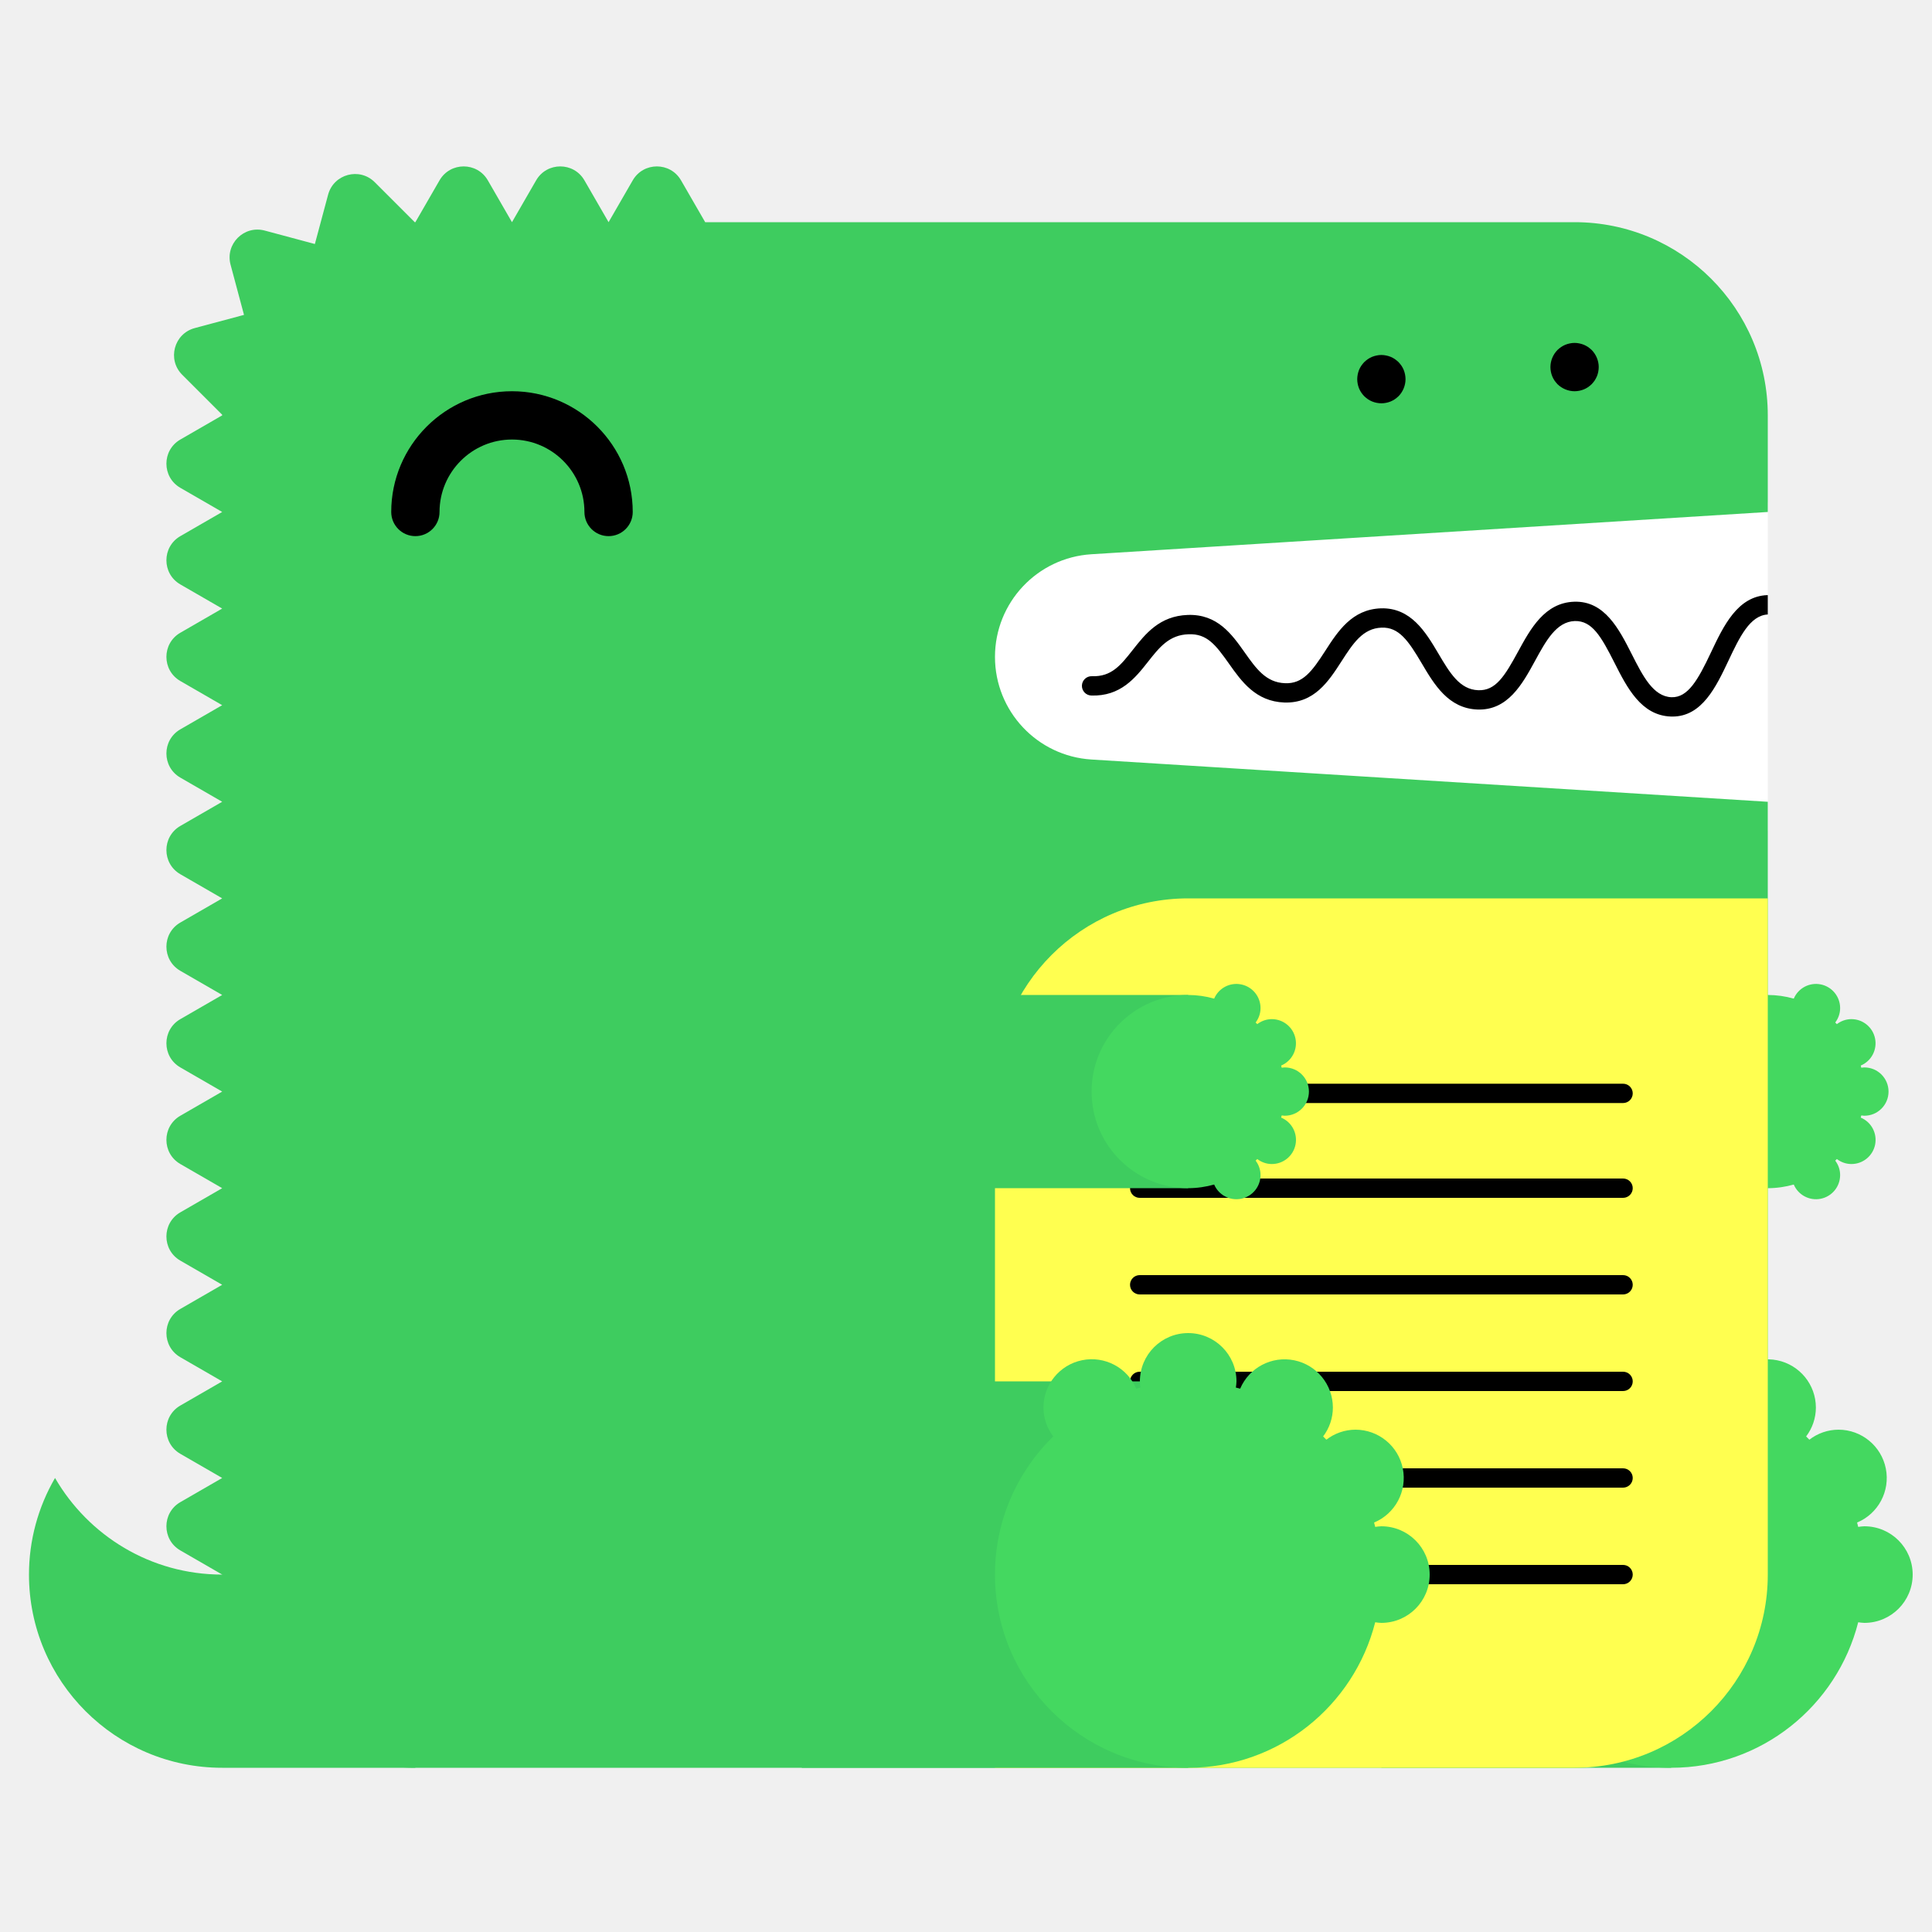
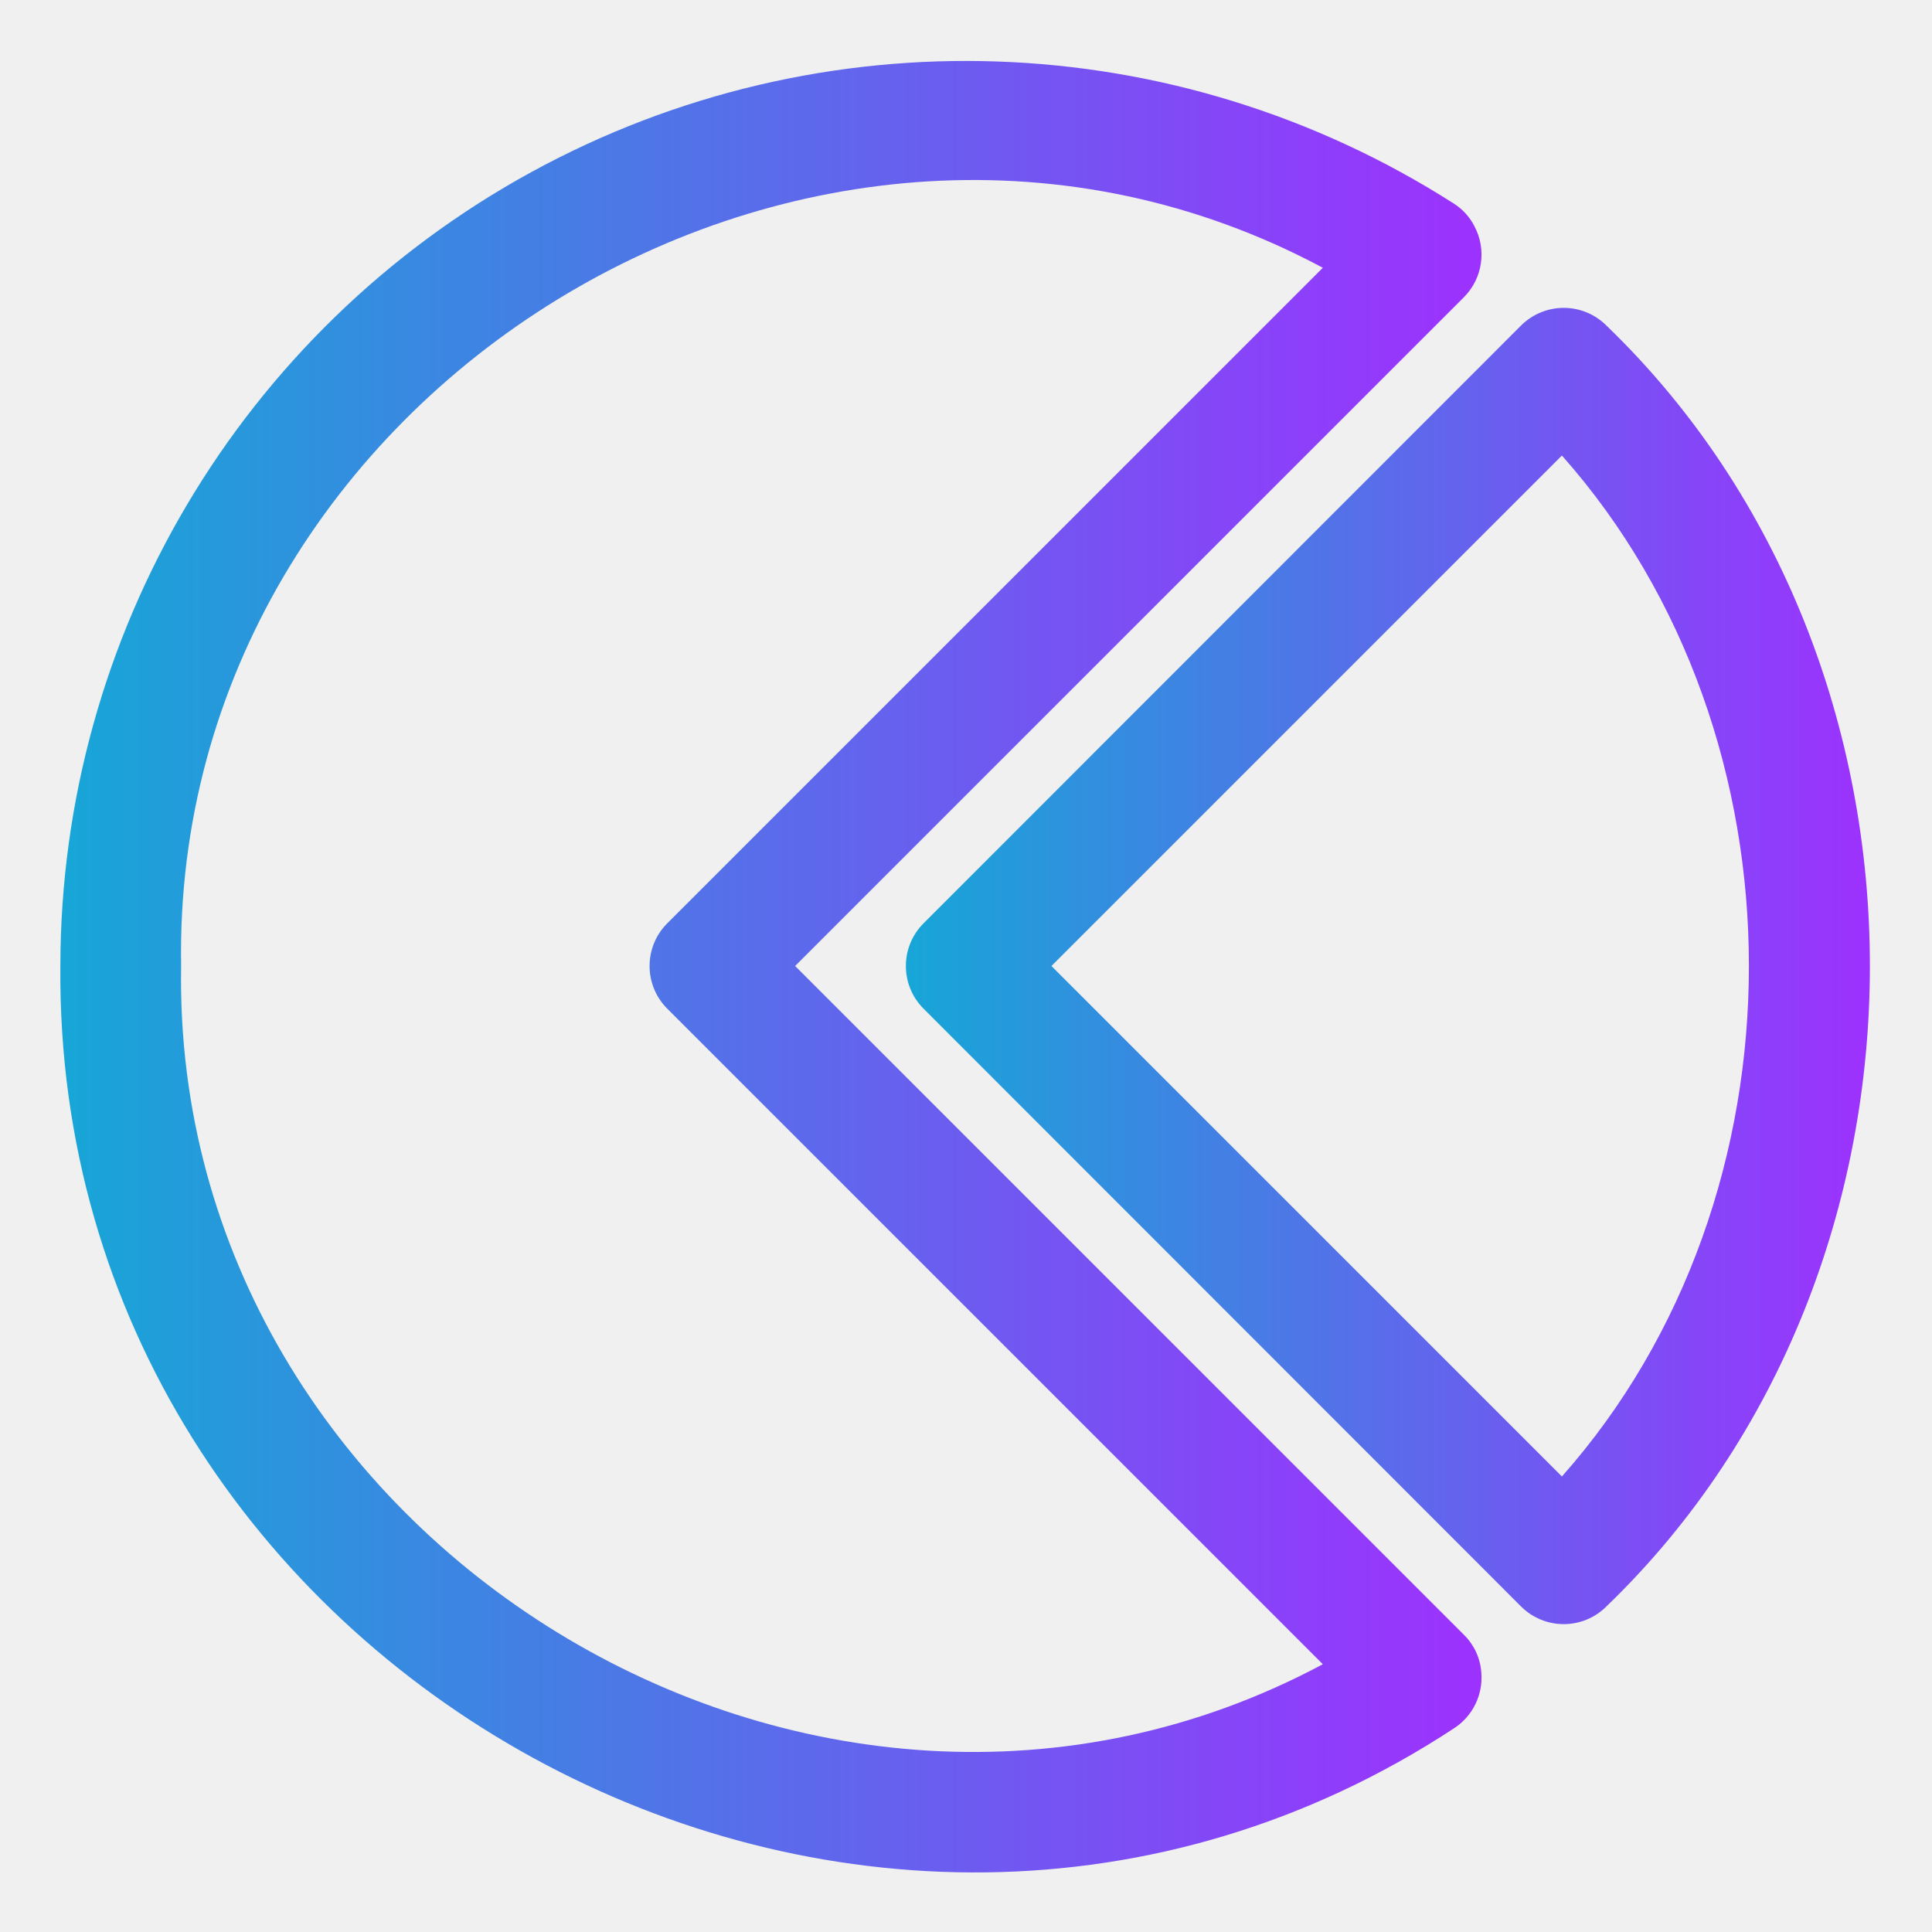
- <svg xmlns="http://www.w3.org/2000/svg" width="200" height="200" viewBox="0 0 200 200">
-   <g fill="none" fill-rule="evenodd">
-     <path fill="#FFF" d="M99 52h84v34H99z" />
-     <path d="M23 163c-7.398 0-13.843-4.027-17.303-10A19.886 19.886 0 0 0 3 163c0 11.046 8.954 20 20 20h20v-20H23z" fill="#3ECC5F" />
-     <path d="M112.98 57.376L183 53V43c0-11.046-8.954-20-20-20H73l-2.5-4.33c-1.112-1.925-3.889-1.925-5 0L63 23l-2.5-4.33c-1.111-1.925-3.889-1.925-5 0L53 23l-2.5-4.33c-1.111-1.925-3.889-1.925-5 0L43 23c-.022 0-.042.003-.065.003l-4.142-4.141c-1.57-1.571-4.252-.853-4.828 1.294l-1.369 5.104-5.192-1.392c-2.148-.575-4.111 1.389-3.535 3.536l1.39 5.193-5.102 1.367c-2.148.576-2.867 3.259-1.296 4.83l4.142 4.142c0 .021-.003.042-.003.064l-4.33 2.5c-1.925 1.111-1.925 3.889 0 5L23 53l-4.33 2.5c-1.925 1.111-1.925 3.889 0 5L23 63l-4.33 2.5c-1.925 1.111-1.925 3.889 0 5L23 73l-4.33 2.5c-1.925 1.111-1.925 3.889 0 5L23 83l-4.33 2.5c-1.925 1.111-1.925 3.889 0 5L23 93l-4.33 2.5c-1.925 1.111-1.925 3.889 0 5L23 103l-4.33 2.5c-1.925 1.111-1.925 3.889 0 5L23 113l-4.33 2.5c-1.925 1.111-1.925 3.889 0 5L23 123l-4.33 2.5c-1.925 1.111-1.925 3.889 0 5L23 133l-4.33 2.5c-1.925 1.111-1.925 3.889 0 5L23 143l-4.33 2.5c-1.925 1.111-1.925 3.889 0 5L23 153l-4.33 2.5c-1.925 1.111-1.925 3.889 0 5L23 163c0 11.046 8.954 20 20 20h120c11.046 0 20-8.954 20-20V83l-70.02-4.376A10.645 10.645 0 0 1 103 68c0-5.621 4.37-10.273 9.98-10.624" fill="#3ECC5F" />
-     <path fill="#3ECC5F" d="M143 183h30v-40h-30z" />
-     <path d="M193 158c-.219 0-.428.037-.639.064-.038-.15-.074-.301-.116-.451A5 5 0 0 0 190.32 148a4.96 4.96 0 0 0-3.016 1.036 26.531 26.531 0 0 0-.335-.336 4.955 4.955 0 0 0 1.011-2.987 5 5 0 0 0-9.599-1.959c-.148-.042-.297-.077-.445-.115.027-.211.064-.42.064-.639a5 5 0 0 0-5-5 5 5 0 0 0-5 5c0 .219.037.428.064.639-.148.038-.297.073-.445.115a4.998 4.998 0 0 0-9.599 1.959c0 1.125.384 2.151 1.011 2.987-3.717 3.632-6.031 8.693-6.031 14.3 0 11.046 8.954 20 20 20 9.339 0 17.16-6.41 19.361-15.064.211.027.42.064.639.064a5 5 0 0 0 5-5 5 5 0 0 0-5-5" fill="#44D860" />
-     <path fill="#3ECC5F" d="M153 123h30v-20h-30z" />
-     <path d="M193 115.5a2.5 2.5 0 1 0 0-5c-.109 0-.214.019-.319.032-.02-.075-.037-.15-.058-.225a2.501 2.501 0 0 0-.963-4.807c-.569 0-1.088.197-1.508.518a6.653 6.653 0 0 0-.168-.168c.314-.417.506-.931.506-1.494a2.5 2.5 0 0 0-4.8-.979A9.987 9.987 0 0 0 183 103c-5.522 0-10 4.478-10 10s4.478 10 10 10c.934 0 1.833-.138 2.69-.377a2.5 2.5 0 0 0 4.8-.979c0-.563-.192-1.077-.506-1.494.057-.055.113-.111.168-.168.42.321.939.518 1.508.518a2.5 2.5 0 0 0 .963-4.807c.021-.074.038-.15.058-.225.105.013.21.032.319.032" fill="#44D860" />
-     <path d="M63 55.5a2.5 2.5 0 0 1-2.5-2.5c0-4.136-3.364-7.5-7.5-7.5s-7.5 3.364-7.5 7.5a2.5 2.5 0 1 1-5 0c0-6.893 5.607-12.5 12.5-12.5S65.5 46.107 65.5 53a2.5 2.5 0 0 1-2.5 2.5" fill="#000" />
-     <path d="M103 183h60c11.046 0 20-8.954 20-20V93h-60c-11.046 0-20 8.954-20 20v70z" fill="#FFFF50" />
-     <path d="M168.02 124h-50.04a1 1 0 1 1 0-2h50.04a1 1 0 1 1 0 2m0 20h-50.04a1 1 0 1 1 0-2h50.04a1 1 0 1 1 0 2m0 20h-50.04a1 1 0 1 1 0-2h50.04a1 1 0 1 1 0 2m0-49.814h-50.04a1 1 0 1 1 0-2h50.04a1 1 0 1 1 0 2m0 19.814h-50.04a1 1 0 1 1 0-2h50.04a1 1 0 1 1 0 2m0 20h-50.04a1 1 0 1 1 0-2h50.04a1 1 0 1 1 0 2M183 61.611c-.012 0-.022-.006-.034-.005-3.09.105-4.552 3.196-5.842 5.923-1.346 2.85-2.387 4.703-4.093 4.647-1.889-.068-2.969-2.202-4.113-4.46-1.314-2.594-2.814-5.536-5.963-5.426-3.046.104-4.513 2.794-5.807 5.167-1.377 2.528-2.314 4.065-4.121 3.994-1.927-.07-2.951-1.805-4.136-3.813-1.321-2.236-2.848-4.75-5.936-4.664-2.994.103-4.465 2.385-5.763 4.4-1.373 2.13-2.335 3.428-4.165 3.351-1.973-.07-2.992-1.51-4.171-3.177-1.324-1.873-2.816-3.993-5.895-3.89-2.928.1-4.399 1.97-5.696 3.618-1.232 1.564-2.194 2.802-4.229 2.724a1 1 0 0 0-.072 2c3.017.101 4.545-1.8 5.872-3.487 1.177-1.496 2.193-2.787 4.193-2.855 1.926-.082 2.829 1.115 4.195 3.045 1.297 1.834 2.769 3.914 5.731 4.021 3.103.104 4.596-2.215 5.918-4.267 1.182-1.834 2.202-3.417 4.15-3.484 1.793-.067 2.769 1.35 4.145 3.681 1.297 2.197 2.766 4.686 5.787 4.796 3.125.108 4.634-2.62 5.949-5.035 1.139-2.088 2.214-4.06 4.119-4.126 1.793-.042 2.728 1.595 4.111 4.33 1.292 2.553 2.757 5.445 5.825 5.556l.169.003c3.064 0 4.518-3.075 5.805-5.794 1.139-2.41 2.217-4.68 4.067-4.773v-2z" fill="#000" />
-     <path fill="#3ECC5F" d="M83 183h40v-40H83z" />
-     <path d="M143 158c-.219 0-.428.037-.639.064-.038-.15-.074-.301-.116-.451A5 5 0 0 0 140.32 148a4.96 4.96 0 0 0-3.016 1.036 26.531 26.531 0 0 0-.335-.336 4.955 4.955 0 0 0 1.011-2.987 5 5 0 0 0-9.599-1.959c-.148-.042-.297-.077-.445-.115.027-.211.064-.42.064-.639a5 5 0 0 0-5-5 5 5 0 0 0-5 5c0 .219.037.428.064.639-.148.038-.297.073-.445.115a4.998 4.998 0 0 0-9.599 1.959c0 1.125.384 2.151 1.011 2.987-3.717 3.632-6.031 8.693-6.031 14.3 0 11.046 8.954 20 20 20 9.339 0 17.16-6.41 19.361-15.064.211.027.42.064.639.064a5 5 0 0 0 5-5 5 5 0 0 0-5-5" fill="#44D860" />
-     <path fill="#3ECC5F" d="M83 123h40v-20H83z" />
-     <path d="M133 115.5a2.5 2.5 0 1 0 0-5c-.109 0-.214.019-.319.032-.02-.075-.037-.15-.058-.225a2.501 2.501 0 0 0-.963-4.807c-.569 0-1.088.197-1.508.518a6.653 6.653 0 0 0-.168-.168c.314-.417.506-.931.506-1.494a2.5 2.5 0 0 0-4.8-.979A9.987 9.987 0 0 0 123 103c-5.522 0-10 4.478-10 10s4.478 10 10 10c.934 0 1.833-.138 2.69-.377a2.5 2.5 0 0 0 4.8-.979c0-.563-.192-1.077-.506-1.494.057-.055.113-.111.168-.168.42.321.939.518 1.508.518a2.5 2.5 0 0 0 .963-4.807c.021-.074.038-.15.058-.225.105.013.21.032.319.032" fill="#44D860" />
-     <path d="M143 41.75c-.16 0-.33-.02-.49-.05a2.52 2.52 0 0 1-.47-.14c-.15-.06-.29-.14-.431-.23-.13-.09-.259-.2-.38-.31-.109-.12-.219-.24-.309-.38s-.17-.28-.231-.43a2.619 2.619 0 0 1-.189-.96c0-.16.02-.33.05-.49.03-.16.08-.31.139-.47.061-.15.141-.29.231-.43.09-.13.2-.26.309-.38.121-.11.25-.22.38-.31.141-.09.281-.17.431-.23.149-.06.31-.11.47-.14.32-.07.65-.07.98 0 .159.03.32.08.47.14.149.06.29.14.43.23.13.09.259.2.38.31.11.12.22.25.31.38.09.14.17.28.23.43.06.16.11.31.14.47.029.16.05.33.05.49 0 .66-.271 1.31-.73 1.77-.121.11-.25.22-.38.31-.14.09-.281.17-.43.23a2.565 2.565 0 0 1-.96.19m20-1.25c-.66 0-1.3-.27-1.771-.73a3.802 3.802 0 0 1-.309-.38c-.09-.14-.17-.28-.231-.43a2.619 2.619 0 0 1-.189-.96c0-.66.27-1.3.729-1.77.121-.11.25-.22.38-.31.141-.09.281-.17.431-.23.149-.06.31-.11.47-.14.32-.07.66-.07.98 0 .159.03.32.08.47.14.149.06.29.14.43.23.13.09.259.2.38.31.459.47.73 1.11.73 1.77 0 .16-.021.33-.05.49-.03.16-.08.32-.14.47-.07.15-.14.29-.23.43-.09.13-.2.26-.31.38-.121.11-.25.22-.38.31-.14.09-.281.17-.43.23a2.565 2.565 0 0 1-.96.19" fill="#000" />
+ <svg xmlns="http://www.w3.org/2000/svg" xmlns:xlink="http://www.w3.org/1999/xlink" viewBox="0 0 64 64">
+   <defs>
+     <style>.cls-1{fill:url(#linear-gradient);}.cls-2{fill:url(#linear-gradient-2);}</style>
+     <linearGradient id="linear-gradient" x1="30" y1="32" x2="61.94" y2="32" gradientUnits="userSpaceOnUse">
+       <stop offset="0" stop-color="#17a6d7" />
+       <stop offset="1" stop-color="#9d31fe" />
+     </linearGradient>
+     <linearGradient id="linear-gradient-2" x1="2" y1="32.01" x2="49.08" y2="32.01" xlink:href="#linear-gradient" />
+   </defs>
+   <g id="Layer_42" data-name="Layer 42">
+     <path class="cls-1" d="M53.22,10.79a2,2,0,0,0-2.84,0L30.59,30.59a2,2,0,0,0,0,2.82l19.79,19.8a2,2,0,0,0,2.84,0C64.85,42,64.85,22,53.22,10.79Zm-1.48,4.3C60,24.4,60,39.6,51.74,48.91L34.83,32Z" />
+     <path class="cls-2" d="M49.07,55.4a1.94,1.94,0,0,0-.57-1.24L26.34,32,48.5,9.84a2,2,0,0,0,.34-2.35,1.91,1.91,0,0,0-.67-.74A30,30,0,0,0,2,32C1.79,55.43,28.59,70.11,48.17,57.25A2,2,0,0,0,49.07,55.4ZM6,32C5.67,12.94,27-.13,43.82,8.87L22.1,30.59a2,2,0,0,0,0,2.82L43.82,55.13C27,64.13,5.67,51.06,6,32Z" />
  </g>
</svg>
